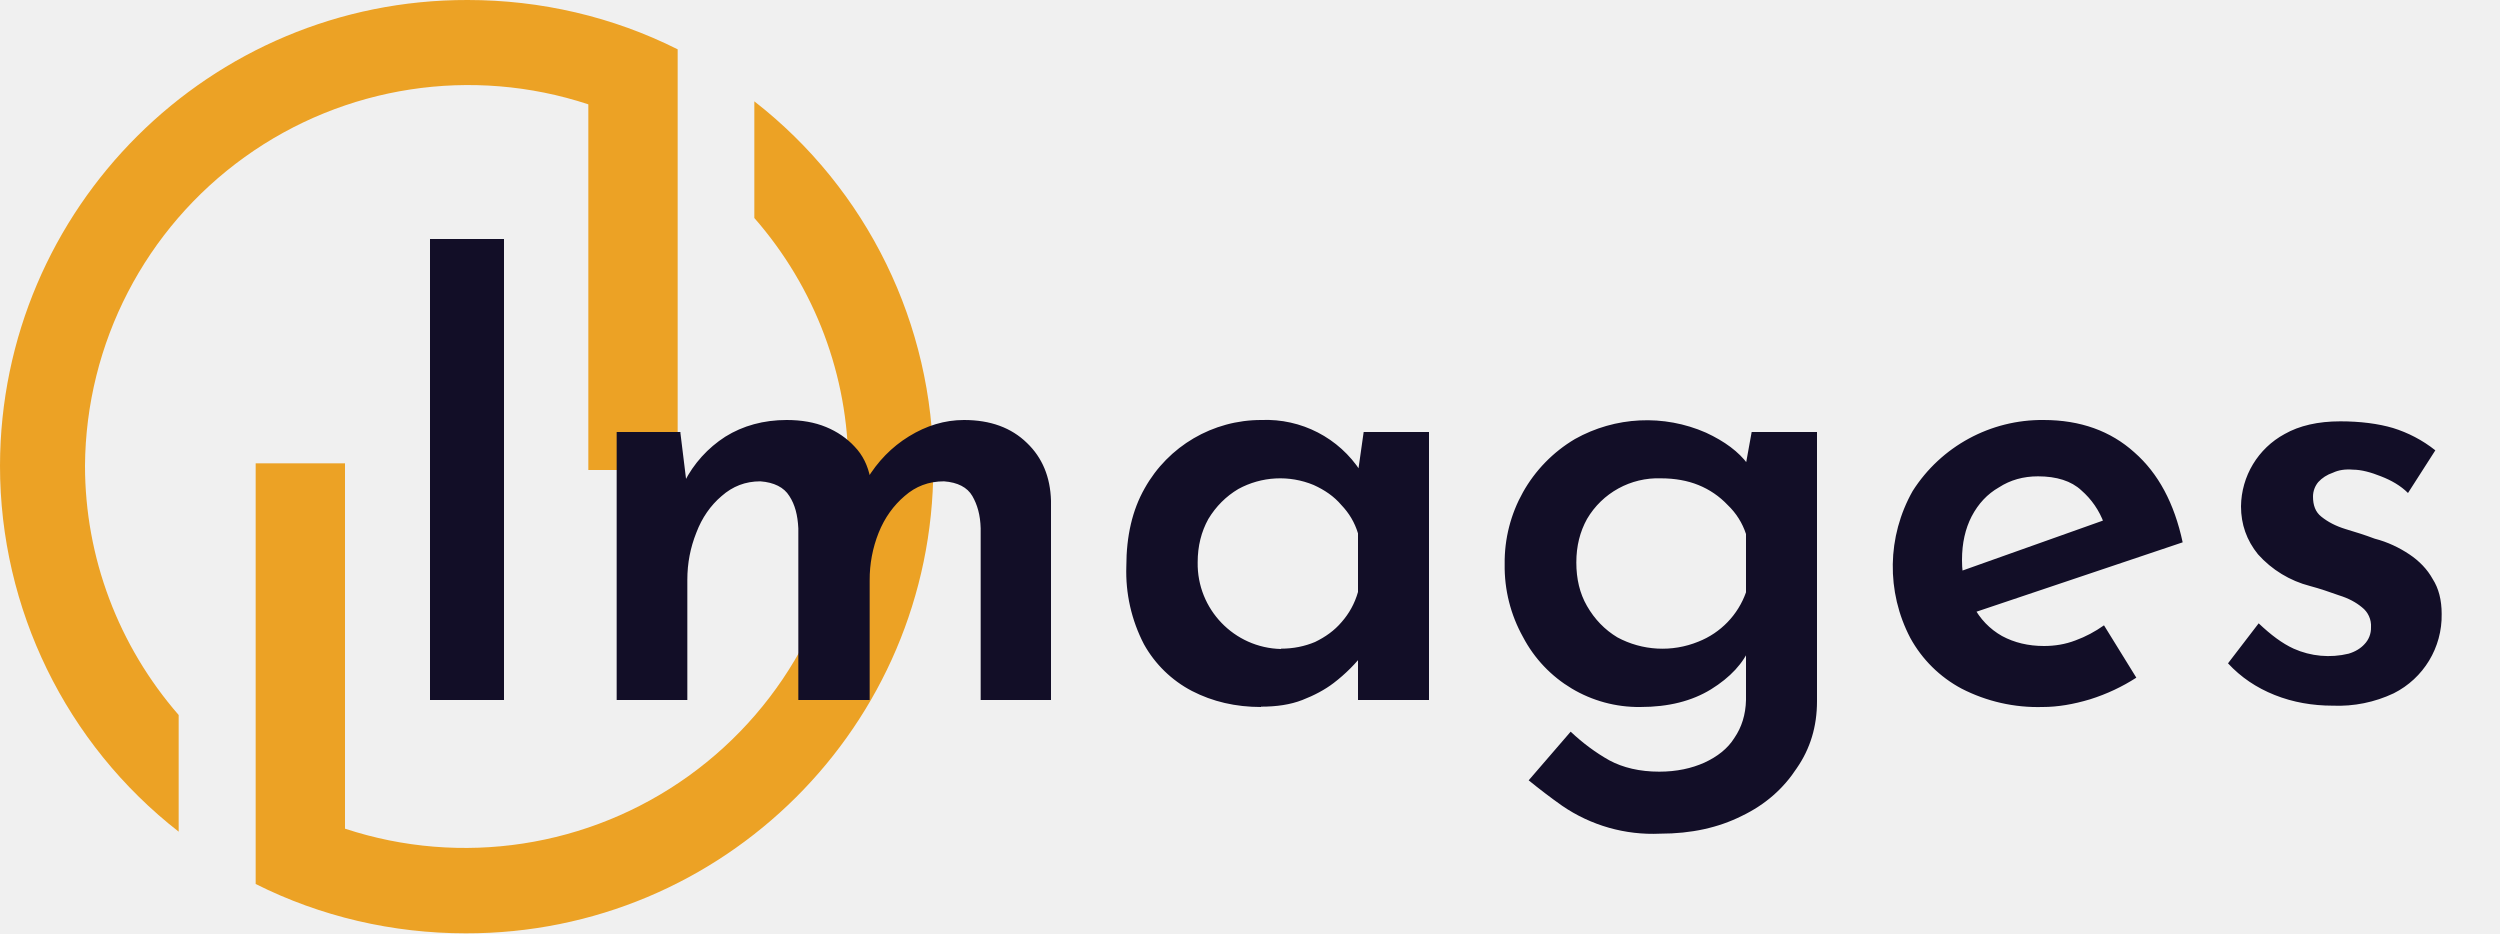
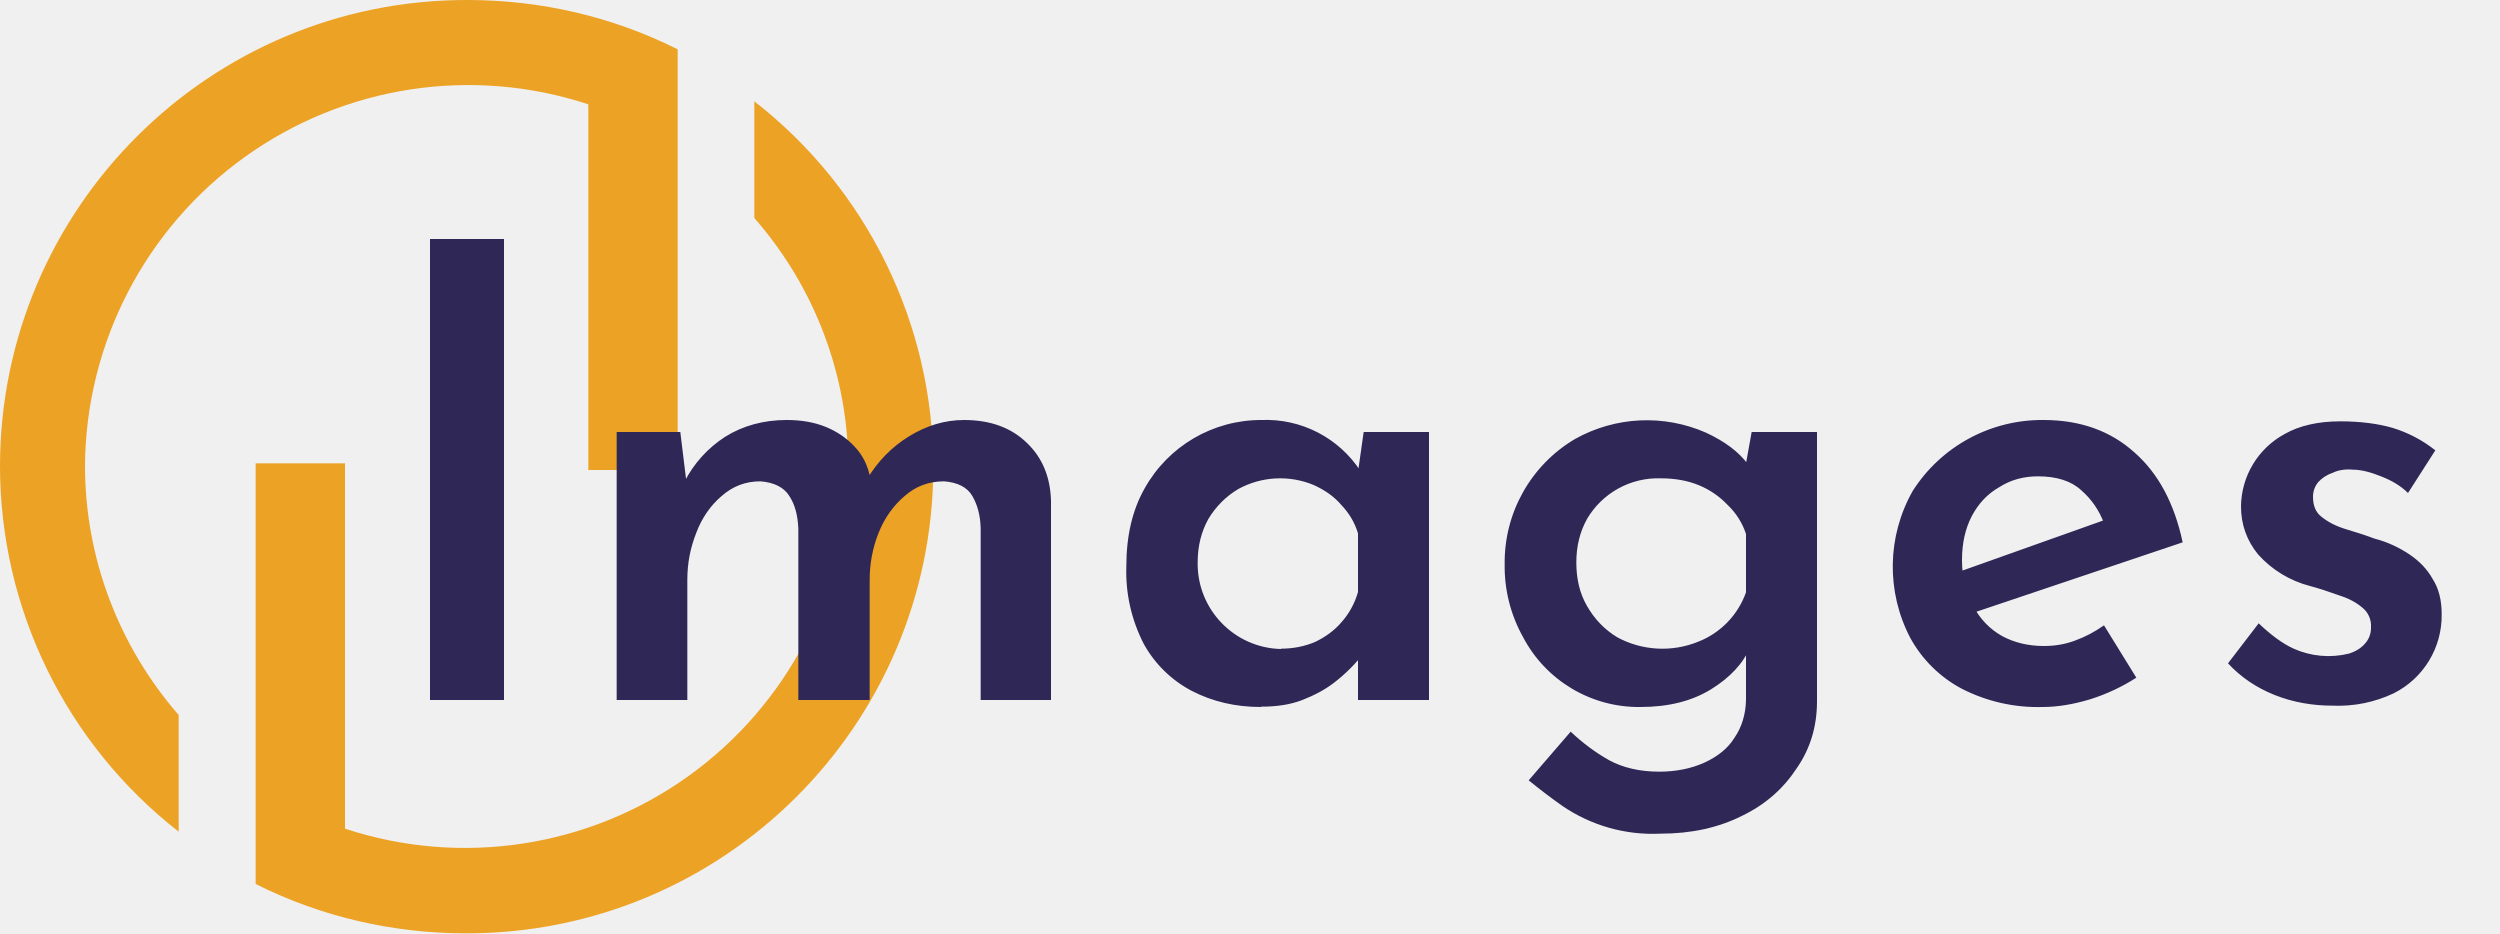
<svg xmlns="http://www.w3.org/2000/svg" width="75" height="28" fill="none">
  <g fill="#ECA225" fill-rule="evenodd" clip-path="url(#a)" clip-rule="evenodd">
    <path d="M14.03 0c2.19 0 4.35.5 6.3 1.48V14.1h-2.68V3.13a11.5 11.5 0 0 0-15.1 10.84c0 2.75 1 5.4 2.81 7.48v3.5A13.92 13.92 0 0 1 0 13.97 14 14 0 0 1 14.03 0Z" />
    <path d="M13.97 28c-2.19 0-4.35-.5-6.3-1.48V13.9h2.68v10.96a11.5 11.5 0 0 0 15.1-10.84c0-2.75-1-5.4-2.82-7.48v-3.5A13.92 13.92 0 0 1 28 14.03 14 14 0 0 1 13.97 28Z" />
  </g>
-   <path fill="#120E27" d="M12.9 7.17h2.22V21H12.9V7.17Zm7.51 5.8.2 1.63-.08-.14a3.5 3.5 0 0 1 1.23-1.36c.53-.33 1.15-.5 1.84-.5.45 0 .84.07 1.18.21.34.14.63.34.86.59.24.25.4.57.47.95l-.11.04c.33-.55.75-.98 1.27-1.3.52-.32 1.07-.49 1.65-.49.79 0 1.42.23 1.89.69.46.44.7 1.02.72 1.73V21h-2.11v-5.15c-.01-.4-.1-.71-.25-.97s-.44-.41-.85-.44c-.46 0-.85.15-1.18.44-.33.28-.6.65-.78 1.1a3.8 3.8 0 0 0-.27 1.43V21h-2.14v-5.15c-.02-.4-.1-.71-.27-.97-.16-.26-.46-.41-.87-.44-.45 0-.83.15-1.16.44-.33.28-.59.65-.76 1.1-.18.45-.27.92-.27 1.41V21H18.5v-8.04h1.92Zm17.42 8.24c-.76 0-1.45-.16-2.07-.48a3.5 3.5 0 0 1-1.44-1.4 4.72 4.72 0 0 1-.53-2.34c0-.91.18-1.69.55-2.34a4 4 0 0 1 3.5-2.05 3.38 3.38 0 0 1 2.98 1.54l-.12.3.21-1.48h1.96V21h-2.13v-1.96l.2.52a4.93 4.93 0 0 1-.93.93c-.26.2-.58.37-.94.51s-.77.2-1.24.2Zm.6-1.75c.37 0 .71-.07 1.02-.2.31-.15.58-.34.8-.6.22-.25.39-.55.49-.9V16c-.1-.33-.27-.61-.5-.85-.22-.26-.5-.45-.83-.6a2.62 2.62 0 0 0-2.26.12c-.37.22-.67.52-.9.9-.21.38-.32.81-.32 1.3a2.56 2.56 0 0 0 2.5 2.6Zm11.38 5.55a4.8 4.8 0 0 1-2.95-.84c-.34-.24-.68-.5-1-.76l1.26-1.46c.36.34.75.63 1.16.86.41.22.91.34 1.5.34.52 0 .97-.1 1.35-.27.39-.18.7-.42.9-.74.22-.32.34-.7.35-1.14v-2l.13.4c-.21.5-.6.92-1.18 1.28-.57.35-1.27.53-2.12.53a3.92 3.92 0 0 1-3.52-2.1 4.34 4.34 0 0 1-.55-2.18 4.3 4.3 0 0 1 2.11-3.76 4.41 4.41 0 0 1 3.93-.19c.56.26.98.57 1.26.95l-.12.3.23-1.27h1.96v8.08c0 .75-.2 1.42-.61 2.01-.4.61-.94 1.09-1.65 1.43-.7.35-1.51.53-2.44.53Zm-2.52-8.13c0 .48.1.92.32 1.3.23.4.53.71.91.94a2.85 2.85 0 0 0 2.43.13 2.48 2.48 0 0 0 1.43-1.48v-1.75a2.1 2.1 0 0 0-.55-.87 2.48 2.48 0 0 0-.88-.6c-.32-.13-.7-.2-1.12-.2a2.47 2.47 0 0 0-2.22 1.22c-.21.38-.32.81-.32 1.3Zm13.99 4.33a5 5 0 0 1-2.43-.55 3.78 3.78 0 0 1-1.54-1.52 4.61 4.61 0 0 1 .07-4.41 4.6 4.6 0 0 1 3.93-2.13c1.1 0 2.01.33 2.72.97.72.63 1.2 1.53 1.45 2.7L59 18.45l-.5-1.2 5.06-1.8-.44.25a2.4 2.4 0 0 0-.68-.99c-.3-.28-.74-.42-1.3-.42-.44 0-.83.11-1.17.33-.35.2-.62.49-.82.87-.19.37-.29.8-.29 1.31 0 .52.11.98.33 1.37.21.4.5.7.87.91.37.2.79.3 1.26.3.32 0 .64-.05.95-.17.3-.11.58-.26.85-.45l.97 1.57c-.42.27-.88.49-1.39.65-.5.15-.97.23-1.42.23Zm8.7-.04c-.6 0-1.19-.1-1.74-.32s-1.01-.53-1.4-.95l.92-1.2c.36.34.7.6 1.05.76a2.56 2.56 0 0 0 1.65.15c.2-.06.36-.16.47-.28a.7.7 0 0 0 .2-.51.7.7 0 0 0-.27-.6c-.18-.15-.4-.27-.69-.36-.28-.1-.57-.2-.87-.28a3.15 3.15 0 0 1-1.56-.95c-.34-.42-.51-.9-.51-1.44a2.5 2.5 0 0 1 1.31-2.17c.44-.25 1-.38 1.67-.38.6 0 1.14.07 1.58.2.45.14.88.36 1.27.67l-.82 1.28c-.22-.22-.5-.38-.81-.5-.3-.12-.59-.2-.84-.2-.23-.02-.43.01-.6.09-.18.06-.33.16-.44.28a.68.68 0 0 0-.16.44c0 .25.07.46.25.6.2.16.43.28.72.37.3.09.59.18.88.29.39.1.74.27 1.04.47.3.2.54.45.7.74.18.28.27.63.27 1.05a2.61 2.61 0 0 1-1.44 2.38 3.9 3.9 0 0 1-1.83.37Z" />
+   <path fill="#2f2857" d="M12.9 7.17h2.22V21H12.9V7.17Zm7.51 5.8.2 1.63-.08-.14a3.5 3.5 0 0 1 1.23-1.36c.53-.33 1.15-.5 1.84-.5.45 0 .84.07 1.18.21.34.14.63.34.86.59.24.25.4.57.47.95l-.11.04c.33-.55.75-.98 1.27-1.3.52-.32 1.07-.49 1.65-.49.79 0 1.42.23 1.89.69.46.44.7 1.02.72 1.73V21h-2.11v-5.15c-.01-.4-.1-.71-.25-.97s-.44-.41-.85-.44c-.46 0-.85.15-1.18.44-.33.28-.6.65-.78 1.1a3.8 3.8 0 0 0-.27 1.43V21h-2.14v-5.15c-.02-.4-.1-.71-.27-.97-.16-.26-.46-.41-.87-.44-.45 0-.83.15-1.16.44-.33.28-.59.65-.76 1.1-.18.45-.27.92-.27 1.41V21H18.5v-8.04h1.92Zm17.42 8.24c-.76 0-1.45-.16-2.07-.48a3.5 3.5 0 0 1-1.44-1.4 4.72 4.72 0 0 1-.53-2.34c0-.91.18-1.69.55-2.34a4 4 0 0 1 3.5-2.05 3.38 3.38 0 0 1 2.98 1.54l-.12.3.21-1.48h1.96V21h-2.13v-1.96l.2.52a4.93 4.93 0 0 1-.93.93c-.26.2-.58.37-.94.51s-.77.2-1.24.2Zm.6-1.75c.37 0 .71-.07 1.02-.2.31-.15.58-.34.8-.6.22-.25.39-.55.49-.9V16c-.1-.33-.27-.61-.5-.85-.22-.26-.5-.45-.83-.6a2.62 2.62 0 0 0-2.26.12c-.37.22-.67.52-.9.9-.21.38-.32.81-.32 1.3a2.56 2.56 0 0 0 2.5 2.6Zm11.38 5.55a4.8 4.8 0 0 1-2.95-.84c-.34-.24-.68-.5-1-.76l1.26-1.46c.36.34.75.63 1.16.86.41.22.91.34 1.5.34.52 0 .97-.1 1.35-.27.39-.18.7-.42.9-.74.22-.32.34-.7.35-1.14v-2l.13.4c-.21.5-.6.92-1.18 1.28-.57.35-1.27.53-2.12.53a3.92 3.92 0 0 1-3.52-2.1 4.34 4.34 0 0 1-.55-2.18 4.3 4.3 0 0 1 2.11-3.76 4.41 4.41 0 0 1 3.93-.19c.56.26.98.57 1.26.95l-.12.3.23-1.27h1.96v8.08c0 .75-.2 1.42-.61 2.01-.4.61-.94 1.09-1.65 1.43-.7.35-1.51.53-2.44.53Zm-2.52-8.13c0 .48.1.92.32 1.3.23.4.53.71.91.94a2.85 2.85 0 0 0 2.43.13 2.48 2.48 0 0 0 1.43-1.48v-1.75a2.1 2.1 0 0 0-.55-.87 2.48 2.48 0 0 0-.88-.6c-.32-.13-.7-.2-1.12-.2a2.47 2.47 0 0 0-2.22 1.22c-.21.38-.32.81-.32 1.3Zm13.99 4.33a5 5 0 0 1-2.43-.55 3.78 3.78 0 0 1-1.54-1.52 4.61 4.61 0 0 1 .07-4.41 4.6 4.6 0 0 1 3.93-2.13c1.1 0 2.01.33 2.72.97.72.63 1.2 1.53 1.45 2.7L59 18.45l-.5-1.2 5.06-1.8-.44.25a2.4 2.4 0 0 0-.68-.99c-.3-.28-.74-.42-1.3-.42-.44 0-.83.11-1.17.33-.35.2-.62.49-.82.87-.19.37-.29.8-.29 1.31 0 .52.11.98.33 1.37.21.4.5.7.87.91.37.2.79.3 1.26.3.32 0 .64-.05.95-.17.3-.11.58-.26.85-.45l.97 1.57c-.42.27-.88.49-1.39.65-.5.15-.97.23-1.42.23Zm8.7-.04c-.6 0-1.19-.1-1.74-.32s-1.01-.53-1.4-.95l.92-1.2c.36.34.7.6 1.05.76a2.56 2.56 0 0 0 1.65.15c.2-.06.36-.16.47-.28a.7.7 0 0 0 .2-.51.7.7 0 0 0-.27-.6c-.18-.15-.4-.27-.69-.36-.28-.1-.57-.2-.87-.28a3.15 3.15 0 0 1-1.56-.95c-.34-.42-.51-.9-.51-1.44a2.5 2.5 0 0 1 1.31-2.17c.44-.25 1-.38 1.67-.38.6 0 1.14.07 1.58.2.45.14.88.36 1.27.67l-.82 1.28c-.22-.22-.5-.38-.81-.5-.3-.12-.59-.2-.84-.2-.23-.02-.43.01-.6.09-.18.06-.33.16-.44.28a.68.68 0 0 0-.16.44c0 .25.07.46.25.6.2.16.43.28.72.37.3.09.59.18.88.29.39.1.74.27 1.04.47.3.2.54.45.7.74.18.28.27.63.27 1.05a2.61 2.61 0 0 1-1.44 2.38 3.9 3.9 0 0 1-1.83.37Z" />
  <defs>
    <clipPath id="a">
-       <path fill="#fff" d="M0 0h28v28H0z" />
+       <path fill="#2f2857" d="M0 0h28v28H0z" />
    </clipPath>
  </defs>
</svg>
